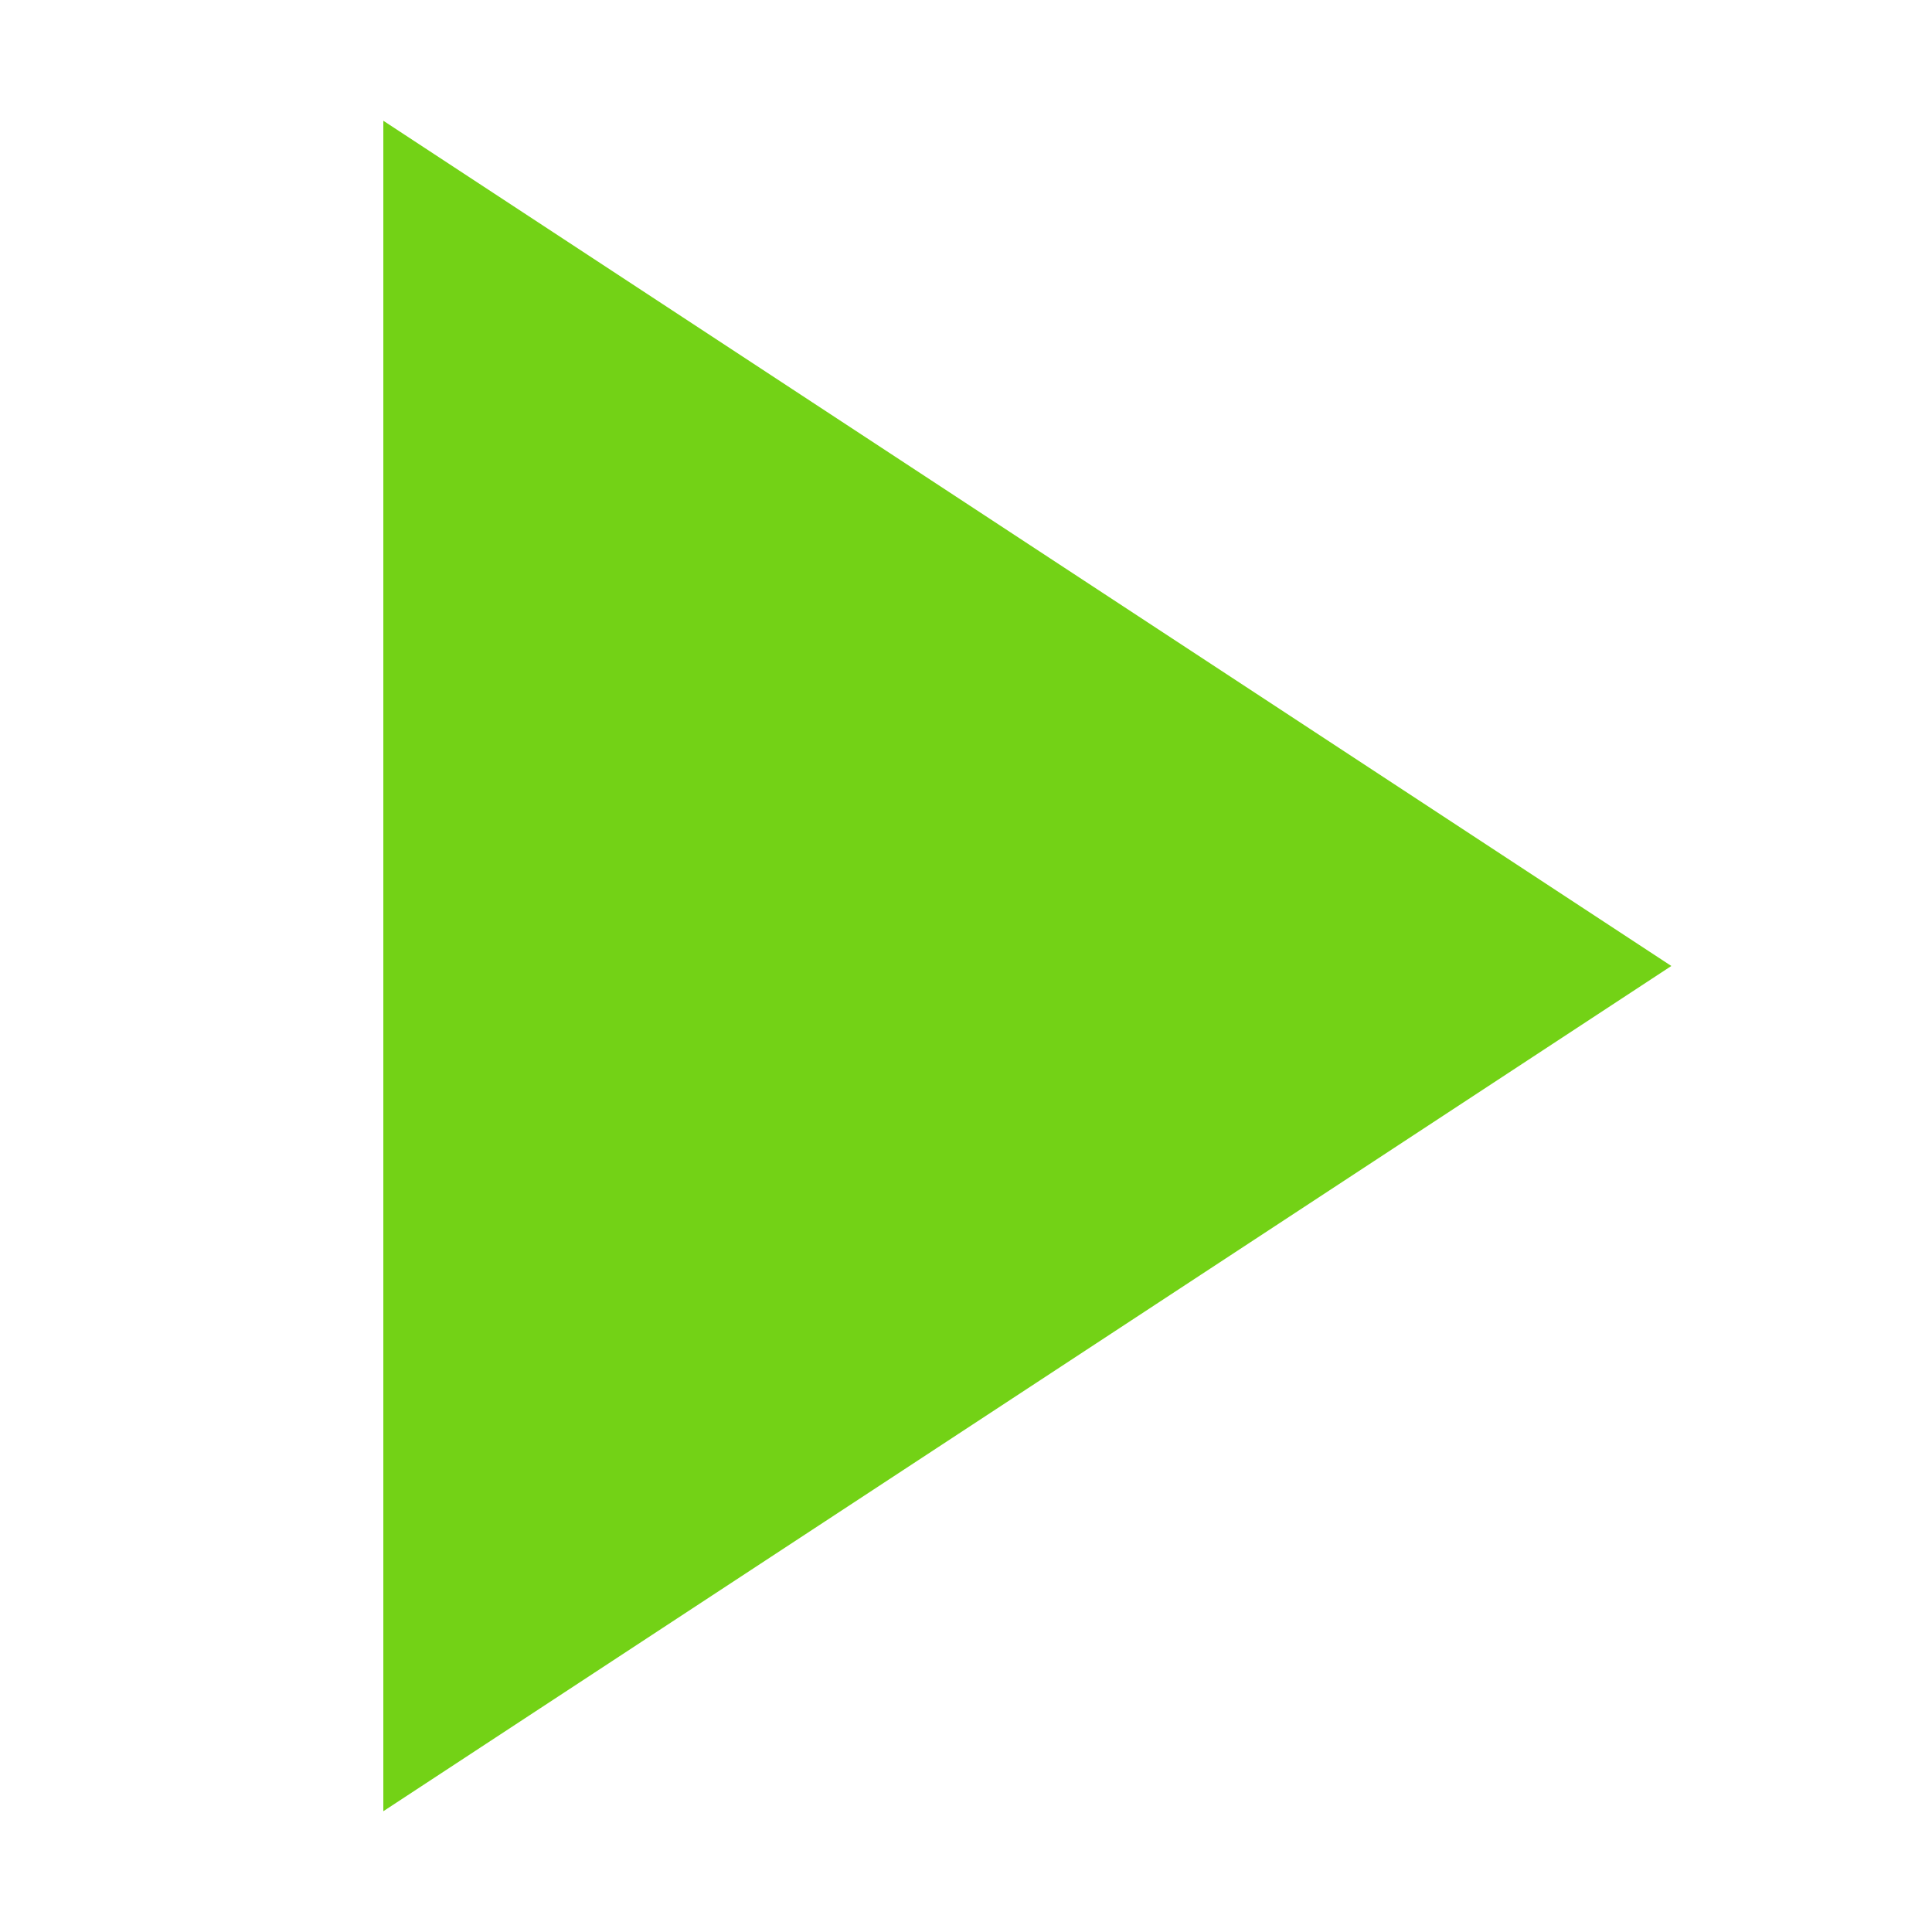
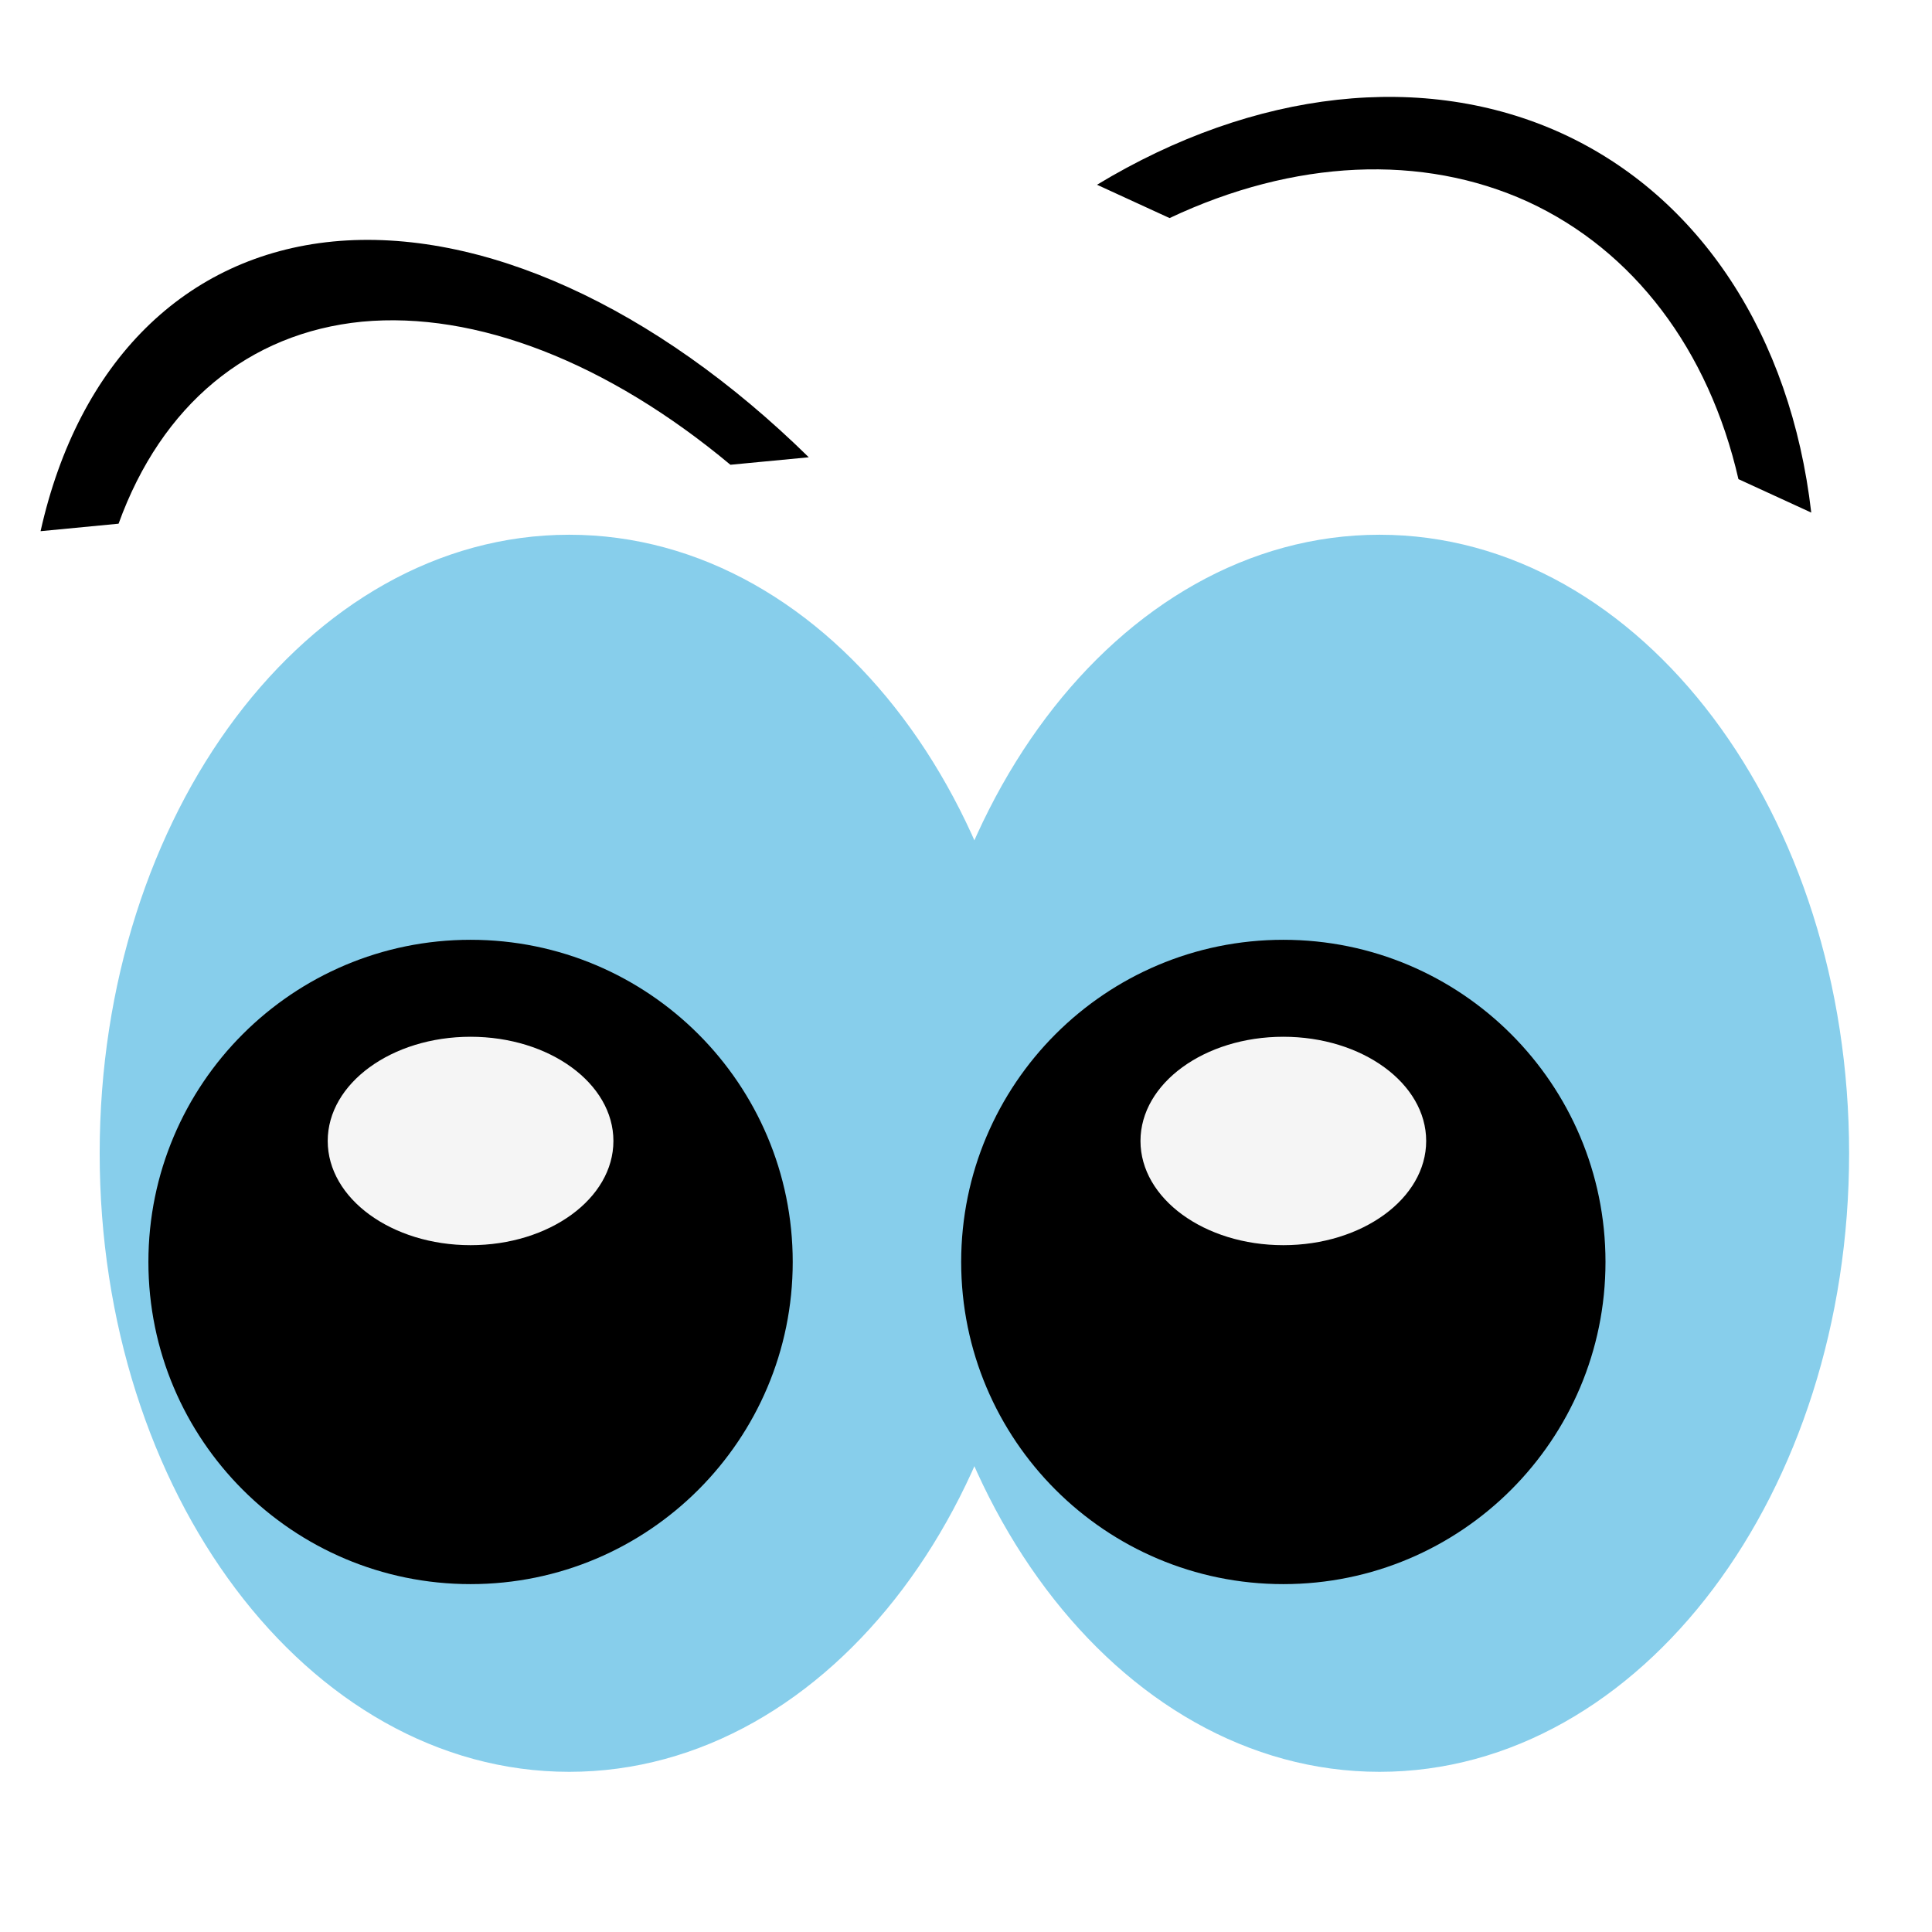
<svg xmlns="http://www.w3.org/2000/svg" version="1" viewBox="0 0 16 16" enable-background="new 0 0 48 48" id="svg12" width="16" height="16">
  <defs id="defs16">
    </defs>
-   <path style="opacity:1;fill:#73d216;fill-opacity:1;stroke:none;stroke-width:1.273;stroke-linecap:round;stroke-linejoin:round;stroke-miterlimit:4;stroke-dasharray:none;stroke-dashoffset:0;stroke-opacity:1;paint-order:normal" id="path843" d="M 57.55,23.019 46.275,29.529 35,36.038 35,23.019 35,10 46.275,16.51 Z" transform="matrix(0.473024,0,0,0.5376668,-13.38124,-4.376668)" />
+   <ellipse style="opacity:1;fill:#87ceeb;fill-opacity:1;stroke:#87ceeb;stroke-width:0.289;stroke-miterlimit:4;stroke-dasharray:none;stroke-opacity:1" id="path815" cx="4.714" cy="9.551" rx="3.744" ry="4.978" />
+   <circle style="opacity:1;fill:#000000;fill-opacity:1;stroke:none;stroke-width:0.435;stroke-miterlimit:4;stroke-dasharray:none;stroke-opacity:1" id="path817" cx="3.897" cy="10.451" r="2.668" />
+   <ellipse style="opacity:1;fill:#f5f5f5;fill-opacity:1;stroke:none;stroke-width:0.273;stroke-miterlimit:4;stroke-dasharray:none;stroke-opacity:1" id="path819" cx="3.897" cy="9.449" rx="1.183" ry="0.863" />
+   <ellipse ry="4.978" rx="3.744" cy="9.551" cx="11.425" id="ellipse821" style="opacity:1;fill:#87ceeb;fill-opacity:1;stroke:#87ceeb;stroke-width:0.289;stroke-miterlimit:4;stroke-dasharray:none;stroke-opacity:1" />
+   <circle r="2.668" cy="10.451" cx="10.628" id="circle831" style="opacity:1;fill:#000000;fill-opacity:1;stroke:none;stroke-width:0.435;stroke-miterlimit:4;stroke-dasharray:none;stroke-opacity:1" />
+   <ellipse ry="0.863" rx="1.183" cy="9.449" cx="10.628" id="ellipse833" style="opacity:1;fill:#f5f5f5;fill-opacity:1;stroke:none;stroke-width:0.273;stroke-miterlimit:4;stroke-dasharray:none;stroke-opacity:1" />
+   <path style="opacity:1;fill:#000000;fill-opacity:1;stroke:none;stroke-width:0.339;stroke-miterlimit:4;stroke-dasharray:none;stroke-opacity:1" d="M 2.758,2 A 6.472,3.98 60.569 0 0 0.336,4.399 L 0.982,4.337 A 5.749,3.535 60.569 0 1 2.998,2.664 5.749,3.535 60.569 0 1 6.049,3.849 L 6.698,3.787 A 6.472,3.98 60.569 0 0 2.758,2 Z" id="ellipse829" />
+   <path id="path840" d="M 12.938,1.106 A 4.271,5.676 29.444 0 0 9.085,1.53 L 9.686,1.806 A 3.793,5.041 29.444 0 1 12.654,1.671 3.793,5.041 29.444 0 1 14.397,3.968 L 15,4.245 A 4.271,5.676 29.444 0 0 12.938,1.106 Z" style="opacity:1;fill:#000000;fill-opacity:1;stroke:none;stroke-width:0.329;stroke-miterlimit:4;stroke-dasharray:none;stroke-opacity:1" />
</svg>
